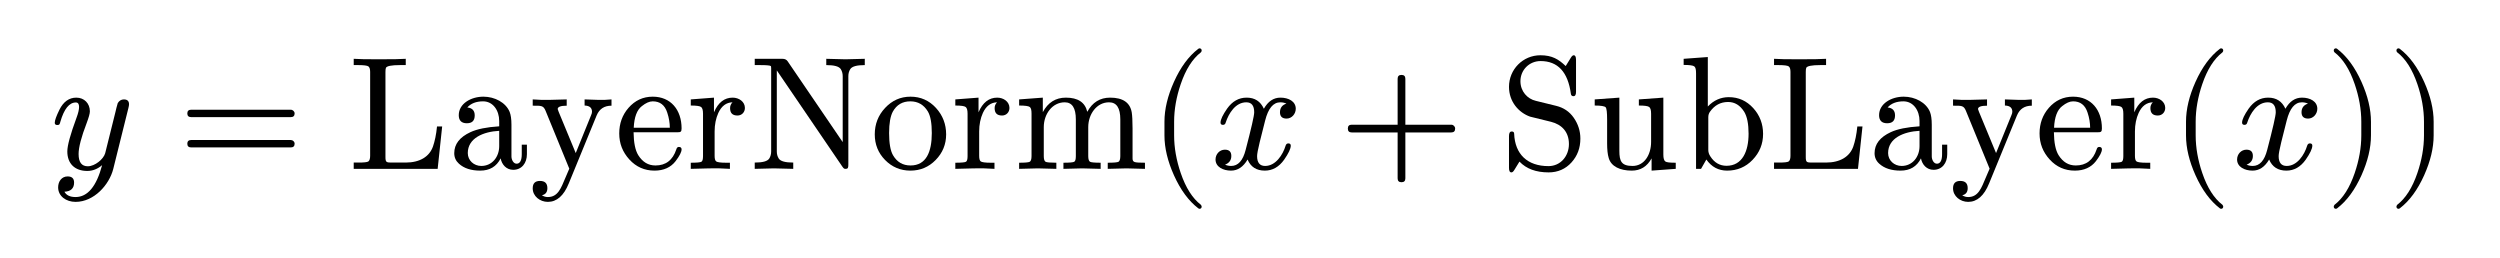
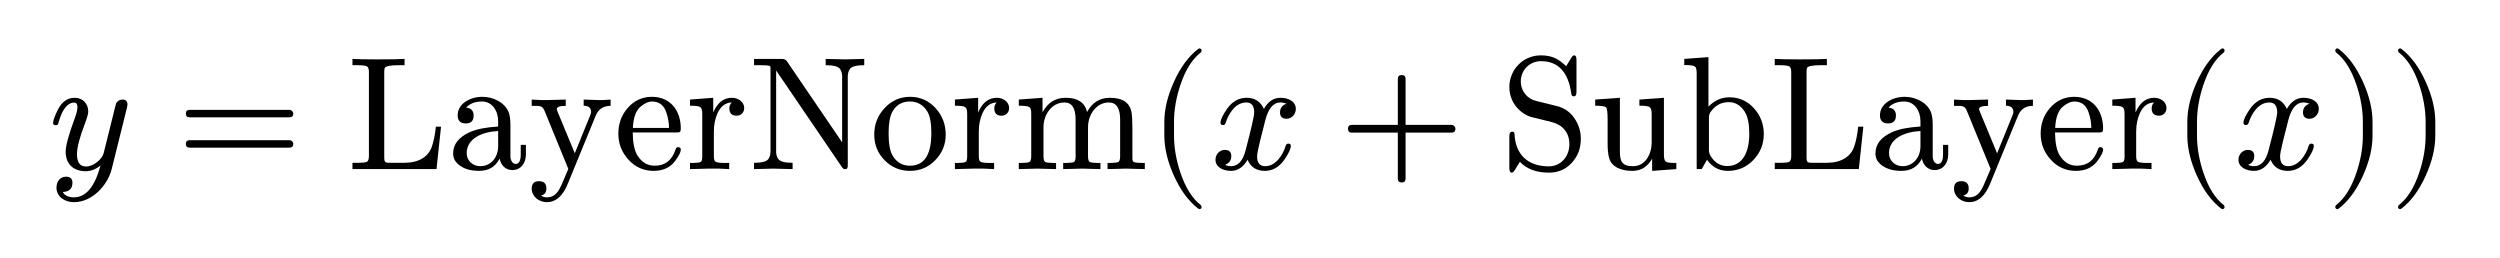
- <svg xmlns="http://www.w3.org/2000/svg" xmlns:xlink="http://www.w3.org/1999/xlink" class="typst-doc" viewBox="0 0 247.92 25.536" width="297.5" height="30.6">
+ <svg xmlns="http://www.w3.org/2000/svg" xmlns:xlink="http://www.w3.org/1999/xlink" class="typst-doc" viewBox="0 0 247.92 25.536" width="322.3" height="33.2">
  <g>
    <g class="typst-group">
      <g>
        <g class="typst-text" transform="matrix(1 0 0 -1 4.8 16.768)">
          <use xlink:href="#g808772734043F97D61E163CEAAB27189" x="0" y="0" fill="#000000" fill-rule="nonzero" />
        </g>
        <g class="typst-text" transform="matrix(1 0 0 -1 17.53244 16.768)">
          <use xlink:href="#gEBC7A44254DF8960ACE54D79D0347C26" x="0" y="0" fill="#000000" fill-rule="nonzero" />
        </g>
        <g class="typst-text" transform="matrix(1 0 0 -1 34.42489 16.768)">
          <use xlink:href="#g4305F572703439C02BA66931691784C7" x="0" y="0" fill="#000000" fill-rule="nonzero" />
          <use xlink:href="#gA356090470692EF51E09CF1BD6D9D155" x="10" y="0" fill="#000000" fill-rule="nonzero" />
          <use xlink:href="#gD4CC5E1F305BCAD3FC3DC2C89C11D81B" x="18" y="0" fill="#000000" fill-rule="nonzero" />
          <use xlink:href="#gCBBCED971BD41F41DD31F6C4F41BE73E" x="26.448" y="0" fill="#000000" fill-rule="nonzero" />
          <use xlink:href="#gDD7C6BC6E2DAC43581514E165E0D31CF" x="33.552" y="0" fill="#000000" fill-rule="nonzero" />
          <use xlink:href="#g32DC44A2F9D1DE415B4630C97348DFBA" x="39.824" y="0" fill="#000000" fill-rule="nonzero" />
          <use xlink:href="#gB943829011F417281E5E437A9DA05F67" x="51.824" y="0" fill="#000000" fill-rule="nonzero" />
          <use xlink:href="#gDD7C6BC6E2DAC43581514E165E0D31CF" x="59.824" y="0" fill="#000000" fill-rule="nonzero" />
          <use xlink:href="#gA5E87E105C0526946E292CE66823BE89" x="66.096" y="0" fill="#000000" fill-rule="nonzero" />
        </g>
        <g class="typst-text" transform="matrix(1 0 0 -1 113.8489 16.768)">
          <use xlink:href="#g510A2F4626C8E1179A673AFEE9E4E2CF" x="0" y="0" fill="#000000" fill-rule="nonzero" />
        </g>
        <g class="typst-text" transform="matrix(1 0 0 -1 120.0729 16.768)">
          <use xlink:href="#gDFE15D62F155B7E71B89E3A419D7439A" x="0" y="0" fill="#000000" fill-rule="nonzero" />
        </g>
        <g class="typst-text" transform="matrix(1 0 0 -1 132.7804 16.768)">
          <use xlink:href="#g20A5DE8706DF9A881DD94803D149326A" x="0" y="0" fill="#000000" fill-rule="nonzero" />
        </g>
        <g class="typst-text" transform="matrix(1 0 0 -1 148.784 16.768)">
          <use xlink:href="#g5A87D3583593C1E241F48B716B7971FD" x="0" y="0" fill="#000000" fill-rule="nonzero" />
          <use xlink:href="#g8DADD165207394D7DEA5802DE9BD829D" x="8.896" y="0" fill="#000000" fill-rule="nonzero" />
          <use xlink:href="#g2F388E18F41B0EC32B174CE269D32EF" x="17.792" y="0" fill="#000000" fill-rule="nonzero" />
          <use xlink:href="#g4305F572703439C02BA66931691784C7" x="26.688" y="0" fill="#000000" fill-rule="nonzero" />
          <use xlink:href="#gA356090470692EF51E09CF1BD6D9D155" x="36.688" y="0" fill="#000000" fill-rule="nonzero" />
          <use xlink:href="#gD4CC5E1F305BCAD3FC3DC2C89C11D81B" x="44.688" y="0" fill="#000000" fill-rule="nonzero" />
          <use xlink:href="#gCBBCED971BD41F41DD31F6C4F41BE73E" x="53.136" y="0" fill="#000000" fill-rule="nonzero" />
          <use xlink:href="#gDD7C6BC6E2DAC43581514E165E0D31CF" x="60.24" y="0" fill="#000000" fill-rule="nonzero" />
        </g>
        <g class="typst-text" transform="matrix(1 0 0 -1 215.296 16.768)">
          <use xlink:href="#g510A2F4626C8E1179A673AFEE9E4E2CF" x="0" y="0" fill="#000000" fill-rule="nonzero" />
        </g>
        <g class="typst-text" transform="matrix(1 0 0 -1 221.52 16.768)">
          <use xlink:href="#gDFE15D62F155B7E71B89E3A419D7439A" x="0" y="0" fill="#000000" fill-rule="nonzero" />
        </g>
        <g class="typst-text" transform="matrix(1 0 0 -1 230.672 16.768)">
          <use xlink:href="#g27C4ADFA50FFEB42B80D7FFBC084C81B" x="0" y="0" fill="#000000" fill-rule="nonzero" />
        </g>
        <g class="typst-text" transform="matrix(1 0 0 -1 236.896 16.768)">
          <use xlink:href="#g27C4ADFA50FFEB42B80D7FFBC084C81B" x="0" y="0" fill="#000000" fill-rule="nonzero" />
        </g>
      </g>
    </g>
  </g>
  <defs id="glyph">
    <symbol id="g808772734043F97D61E163CEAAB27189" overflow="visible">
      <path d="M 0 0m 2.608 7.072 c -0.72 0 -1.28 -0.4 -1.68 -1.2 c -0.304 -0.624 -0.464 -1.056 -0.464 -1.296 c 0 -0.144 0.08 -0.224 0.256 -0.224 c 0.224 0 0.24 0.096 0.304 0.336 c 0.368 1.264 0.88 1.904 1.536 1.904 c 0.208 0 0.32 -0.144 0.32 -0.432 c 0 -0.256 -0.08 -0.624 -0.256 -1.088 c -0.608 -1.648 -0.912 -2.752 -0.912 -3.344 c 0 -1.216 0.752 -1.936 1.984 -1.936 c 0.528 0 1.024 0.192 1.472 0.576 c -0.56 -2.112 -1.44 -3.168 -2.64 -3.168 c -0.544 0 -0.912 0.176 -1.104 0.528 c 0.64 0.032 0.96 0.336 0.96 0.912 c 0 0.4 -0.208 0.608 -0.64 0.608 c -0.592 0 -0.944 -0.496 -0.944 -1.088 c 0 -0.88 0.8 -1.44 1.728 -1.44 c 1.84 0 3.344 1.696 3.744 3.264 l 1.504 6.048 c 0.048 0.176 0.064 0.304 0.064 0.384 c 0 0.32 -0.176 0.48 -0.512 0.48 c -0.256 0 -0.464 -0.128 -0.608 -0.368 c -0.096 -0.336 -0.176 -0.624 -0.224 -0.864 l -1.024 -4.112 c -0.16 -0.576 -1.008 -1.296 -1.728 -1.296 c -0.608 0 -0.912 0.4 -0.912 1.216 c 0 0.672 0.272 1.696 0.8 3.072 c 0.208 0.56 0.32 0.944 0.32 1.168 c 0 0.784 -0.56 1.36 -1.344 1.36 Z " />
    </symbol>
    <symbol id="gEBC7A44254DF8960ACE54D79D0347C26" overflow="visible">
      <path d="M 0 0m 11.168 5.872 h -9.888 c -0.256 0 -0.384 -0.128 -0.384 -0.368 c 0 -0.24 0.128 -0.368 0.384 -0.368 h 9.888 c 0.256 0 0.384 0.128 0.384 0.368 c 0 0.192 -0.176 0.368 -0.384 0.368 Z m 0 -3.008 h -9.888 c -0.256 0 -0.384 -0.128 -0.384 -0.368 c 0 -0.24 0.128 -0.368 0.384 -0.368 h 9.888 c 0.256 0 0.384 0.128 0.384 0.368 c 0 0.208 -0.176 0.368 -0.384 0.368 Z " />
    </symbol>
    <symbol id="g4305F572703439C02BA66931691784C7" overflow="visible">
      <path d="M 0 0m 3.68 1.184 v 8.432 c 0 0.208 0.016 0.336 0.048 0.416 c 0.08 0.176 0.544 0.272 1.392 0.272 h 0.576 v 0.624 c -0.416 -0.032 -1.312 -0.048 -2.704 -0.048 c -1.232 0 -2.048 0.016 -2.464 0.048 v -0.624 h 0.448 c 0.56 0 0.896 -0.048 1.008 -0.128 c 0.112 -0.08 0.176 -0.256 0.176 -0.544 v -8.336 c 0 -0.288 -0.064 -0.48 -0.176 -0.56 c -0.112 -0.08 -0.448 -0.112 -1.008 -0.112 h -0.448 v -0.624 h 8.336 l 0.448 4.208 h -0.512 c -0.08 -0.816 -0.224 -1.472 -0.4 -1.984 c -0.352 -1.008 -1.296 -1.6 -2.72 -1.6 h -1.296 c -0.608 0 -0.704 0 -0.704 0.56 Z " />
    </symbol>
    <symbol id="gA356090470692EF51E09CF1BD6D9D155" overflow="visible">
      <path d="M 0 0m 7.728 1.456 v 0.944 h -0.512 v -0.944 c 0 -0.624 -0.176 -0.944 -0.512 -0.944 c -0.32 0 -0.512 0.4 -0.512 0.72 v 3.152 c 0 0.56 -0.064 0.976 -0.176 1.264 c -0.384 0.944 -1.488 1.52 -2.608 1.52 c -1.232 0 -2.448 -0.688 -2.448 -1.84 c 0 -0.528 0.272 -0.8 0.8 -0.8 c 0.528 0 0.784 0.256 0.784 0.784 c 0 0.464 -0.24 0.736 -0.736 0.784 c 0.352 0.4 0.88 0.608 1.568 0.608 c 0.992 0 1.6 -0.912 1.6 -1.952 v -0.528 c -1.248 -0.08 -2.192 -0.272 -2.848 -0.576 c -1.072 -0.496 -1.616 -1.184 -1.616 -2.096 c 0 -0.416 0.16 -0.768 0.464 -1.04 c 0.512 -0.464 1.216 -0.688 2.112 -0.688 c 0.944 0 1.616 0.4 2.032 1.216 c 0.112 -0.608 0.56 -1.136 1.248 -1.136 c 0.848 0 1.36 0.672 1.36 1.552 Z m -4.528 -1.168 c -0.736 0 -1.344 0.544 -1.344 1.28 c 0 1.488 1.552 2.128 3.12 2.208 v -1.52 c 0 -1.072 -0.704 -1.968 -1.776 -1.968 Z " />
    </symbol>
    <symbol id="gD4CC5E1F305BCAD3FC3DC2C89C11D81B" overflow="visible">
      <path d="M 0 0m 1.808 -3.28 c 0.88 0 1.584 0.608 2.08 1.84 l 2.768 6.752 c 0.272 0.64 0.752 0.96 1.472 0.96 v 0.624 c -0.528 -0.048 -0.944 -0.064 -1.248 -0.048 l -1.424 0.048 v -0.608 c 0.496 -0.016 0.736 -0.224 0.736 -0.624 c 0 -0.096 -0.032 -0.208 -0.096 -0.352 l -1.52 -3.744 l -1.696 4.096 c -0.048 0.128 -0.08 0.224 -0.096 0.272 c 0 0.224 0.304 0.336 0.896 0.336 v 0.624 l -1.792 -0.048 c -0.384 -0.016 -0.912 0 -1.584 0.048 v -0.624 c 0.848 0 1.056 0.032 1.28 -0.512 l 2.352 -5.744 l -0.384 -0.896 c -0.432 -1.024 -0.736 -1.92 -1.744 -1.92 c -0.224 0 -0.416 0.064 -0.592 0.176 c 0.368 0.08 0.544 0.32 0.544 0.704 c 0 0.48 -0.24 0.72 -0.736 0.72 c -0.48 0 -0.72 -0.24 -0.72 -0.736 c 0 -0.784 0.72 -1.344 1.504 -1.344 Z " />
    </symbol>
    <symbol id="gCBBCED971BD41F41DD31F6C4F41BE73E" overflow="visible">
      <path d="M 0 0m 6.64 4.016 c 0 1.84 -1.072 3.152 -2.864 3.152 c -0.96 0 -1.76 -0.368 -2.416 -1.12 c -0.608 -0.704 -0.912 -1.552 -0.912 -2.528 c 0 -1.008 0.336 -1.856 1.008 -2.592 c 0.672 -0.736 1.504 -1.104 2.496 -1.104 c 0.912 0 1.616 0.32 2.096 0.944 c 0.4 0.528 0.592 0.912 0.592 1.168 c 0 0.16 -0.096 0.24 -0.272 0.24 c -0.128 0 -0.208 -0.08 -0.256 -0.256 c -0.352 -1.056 -1.04 -1.584 -2.064 -1.584 c -0.72 0 -1.28 0.336 -1.712 1.024 c -0.304 0.496 -0.448 1.248 -0.464 2.272 h 4.32 c 0.352 0 0.448 0.032 0.448 0.384 Z m -1.424 1.568 c 0.176 -0.528 0.256 -1.04 0.256 -1.504 h -3.584 c 0.048 1.056 0.32 1.776 0.8 2.144 c 0.4 0.32 0.752 0.48 1.088 0.48 c 0.72 0 1.2 -0.368 1.44 -1.12 Z " />
    </symbol>
    <symbol id="gDD7C6BC6E2DAC43581514E165E0D31CF" overflow="visible">
      <path d="M 0 0m 5.824 6.048 c 0 0.624 -0.592 1.024 -1.216 1.024 c -0.816 0 -1.44 -0.48 -1.856 -1.456 v 1.456 l -2.304 -0.176 v -0.608 c 0.56 0 0.896 -0.048 1.024 -0.144 c 0.128 -0.096 0.192 -0.304 0.192 -0.672 v -4.208 c 0 -0.304 -0.048 -0.496 -0.16 -0.56 c -0.112 -0.064 -0.464 -0.096 -1.056 -0.096 v -0.608 l 1.84 0.048 c 0.672 0.016 1.36 0 2.048 -0.048 v 0.608 h -0.384 c -0.528 0 -0.864 0.048 -0.976 0.128 c -0.112 0.08 -0.16 0.272 -0.16 0.56 v 2.416 c 0 0.688 0.128 1.312 0.368 1.84 c 0.32 0.688 0.784 1.04 1.408 1.056 c -0.16 -0.16 -0.24 -0.352 -0.24 -0.576 c 0 -0.496 0.24 -0.736 0.736 -0.736 c 0.432 0 0.736 0.336 0.736 0.752 Z " />
    </symbol>
    <symbol id="g32DC44A2F9D1DE415B4630C97348DFBA" overflow="visible">
      <path d="M 0 0m 9.216 0.24 c 0.153 -0.225 0.208 -0.24 0.32 -0.24 c 0.272 0 0.288 0.112 0.288 0.48 v 8.72 c 0 0.272 0.064 0.496 0.192 0.704 c 0.176 0.272 0.656 0.4 1.44 0.4 v 0.624 l -1.92 -0.048 l -1.904 0.048 v -0.624 c 0.784 0 1.264 -0.128 1.44 -0.4 c 0.128 -0.208 0.192 -0.432 0.192 -0.704 v -6.544 l -5.472 8.032 c -0.112 0.16 -0.272 0.24 -0.512 0.24 h -2.752 v -0.624 h 0.528 c 0.64 0 0.992 -0.032 1.072 -0.096 c 0.016 -0.016 0.032 -0.096 0.032 -0.224 v -8.256 c 0 -0.272 -0.064 -0.496 -0.192 -0.704 c -0.176 -0.272 -0.656 -0.4 -1.44 -0.4 v -0.624 l 1.904 0.048 l 1.92 -0.048 v 0.624 c -0.784 0 -1.264 0.128 -1.44 0.4 c -0.128 0.208 -0.192 0.432 -0.192 0.704 v 8.048 Z " />
    </symbol>
    <symbol id="gB943829011F417281E5E437A9DA05F67" overflow="visible">
      <path d="M 0 0m 3.984 -0.176 c 0.992 0 1.824 0.352 2.512 1.056 c 0.688 0.704 1.04 1.552 1.04 2.544 c 0 1.008 -0.336 1.888 -1.008 2.624 c -0.672 0.736 -1.52 1.12 -2.528 1.12 c -1.008 0 -1.84 -0.384 -2.528 -1.12 c -0.688 -0.736 -1.024 -1.616 -1.024 -2.624 c 0 -0.992 0.336 -1.84 1.024 -2.544 c 0.688 -0.704 1.536 -1.056 2.512 -1.056 Z m 0.016 0.512 c -0.768 0 -1.344 0.336 -1.744 1.024 c -0.256 0.448 -0.384 1.184 -0.384 2.192 c 0 0.976 0.128 1.68 0.368 2.128 c 0.384 0.688 0.96 1.024 1.744 1.024 c 0.752 0 1.328 -0.336 1.728 -0.992 c 0.272 -0.448 0.4 -1.168 0.4 -2.16 c 0 -1.856 -0.544 -3.216 -2.112 -3.216 Z " />
    </symbol>
    <symbol id="gA5E87E105C0526946E292CE66823BE89" overflow="visible">
      <path d="M 0 0m 5.04 6.608 c 0.736 0 1.104 -0.56 1.104 -1.696 v -3.648 c 0 -0.304 -0.048 -0.496 -0.16 -0.56 c -0.112 -0.064 -0.48 -0.096 -1.072 -0.096 v -0.608 l 1.856 0.048 l 1.84 -0.048 v 0.608 c -0.592 0 -0.944 0.032 -1.056 0.096 c -0.112 0.064 -0.176 0.256 -0.176 0.56 v 2.88 c 0 1.28 0.832 2.464 2.064 2.464 c 0.752 0 1.12 -0.56 1.12 -1.696 v -3.648 c 0 -0.304 -0.064 -0.496 -0.176 -0.56 c -0.112 -0.064 -0.48 -0.096 -1.072 -0.096 v -0.608 l 1.856 0.048 l 1.84 -0.048 v 0.608 c -0.512 0 -0.848 0.016 -1.008 0.064 c -0.16 0.048 -0.224 0.16 -0.224 0.352 v 2.992 c 0 0.752 -0.032 1.28 -0.08 1.584 c -0.16 0.976 -0.88 1.472 -2.144 1.472 c -1.008 0 -1.76 -0.464 -2.272 -1.408 c -0.224 0.944 -0.928 1.408 -2.128 1.408 c -1.008 0 -1.776 -0.48 -2.288 -1.44 v 1.44 l -2.352 -0.176 v -0.608 c 0.576 0 0.928 -0.048 1.056 -0.144 c 0.128 -0.096 0.176 -0.304 0.176 -0.672 v -4.208 c 0 -0.304 -0.064 -0.496 -0.176 -0.56 c -0.112 -0.064 -0.464 -0.096 -1.056 -0.096 v -0.608 l 1.856 0.048 l 1.84 -0.048 v 0.608 c -0.592 0 -0.96 0.032 -1.072 0.096 c -0.112 0.064 -0.176 0.256 -0.176 0.56 v 2.88 c 0 1.296 0.848 2.464 2.08 2.464 Z " />
    </symbol>
    <symbol id="g510A2F4626C8E1179A673AFEE9E4E2CF" overflow="visible">
      <path d="M 0 0m 5.088 -3.968 c 0.144 0 0.224 0.08 0.224 0.224 c 0 0.048 -0.032 0.112 -0.08 0.176 c -0.832 0.64 -1.504 1.696 -2 3.152 c -0.432 1.264 -0.656 2.512 -0.656 3.744 v 1.344 c 0 1.232 0.224 2.48 0.656 3.744 c 0.496 1.456 1.168 2.512 2 3.152 c 0.048 0.048 0.08 0.112 0.08 0.176 c 0 0.144 -0.08 0.224 -0.224 0.224 c -0.016 0 -0.064 -0.016 -0.112 -0.048 c -0.96 -0.736 -1.76 -1.824 -2.416 -3.28 c -0.624 -1.392 -0.944 -2.704 -0.944 -3.968 v -1.344 c 0 -1.264 0.32 -2.576 0.944 -3.968 c 0.656 -1.456 1.456 -2.544 2.416 -3.28 c 0.048 -0.032 0.096 -0.048 0.112 -0.048 Z " />
    </symbol>
    <symbol id="gDFE15D62F155B7E71B89E3A419D7439A" overflow="visible">
      <path d="M 0 0m 8.432 5.968 c 0 0.736 -0.72 1.104 -1.52 1.104 c -0.688 0 -1.232 -0.368 -1.648 -1.104 c -0.336 0.736 -0.896 1.104 -1.712 1.104 c -0.784 0 -1.424 -0.368 -1.936 -1.088 c -0.432 -0.624 -0.656 -1.088 -0.656 -1.392 c 0 -0.144 0.08 -0.224 0.24 -0.224 c 0.144 0 0.24 0.08 0.272 0.224 c 0.304 0.928 0.976 2.016 2.048 2.016 c 0.528 0 0.784 -0.336 0.784 -0.992 c 0 -0.336 -0.288 -1.584 -0.848 -3.728 c -0.272 -1.072 -0.752 -1.6 -1.44 -1.6 c -0.224 0 -0.432 0.048 -0.608 0.128 c 0.416 0.16 0.624 0.448 0.624 0.864 c 0 0.416 -0.208 0.624 -0.64 0.624 c -0.528 0 -0.928 -0.448 -0.928 -0.976 c 0 -0.736 0.752 -1.104 1.536 -1.104 c 0.672 0 1.216 0.368 1.648 1.104 c 0.304 -0.736 0.88 -1.104 1.712 -1.104 c 0.768 0 1.408 0.368 1.92 1.088 c 0.432 0.624 0.656 1.088 0.656 1.392 c 0 0.144 -0.08 0.224 -0.24 0.224 c -0.144 0 -0.224 -0.08 -0.272 -0.224 c -0.272 -0.912 -0.992 -2.016 -2.032 -2.016 c -0.528 0 -0.8 0.32 -0.8 0.976 c 0 0.208 0.08 0.656 0.256 1.376 l 0.544 2.16 c 0.304 1.2 0.8 1.808 1.504 1.808 c 0.224 0 0.432 -0.048 0.608 -0.128 c -0.432 -0.144 -0.64 -0.432 -0.64 -0.864 c 0 -0.416 0.224 -0.624 0.656 -0.624 c 0.512 0 0.912 0.464 0.912 0.976 Z " />
    </symbol>
    <symbol id="g20A5DE8706DF9A881DD94803D149326A" overflow="visible">
      <path d="M 0 0m 11.168 4.384 h -4.56 v 4.56 c 0 0.256 -0.128 0.384 -0.384 0.384 c -0.256 0 -0.384 -0.128 -0.384 -0.384 v -4.56 h -4.56 c -0.256 0 -0.384 -0.128 -0.384 -0.384 c 0 -0.256 0.128 -0.384 0.384 -0.384 h 4.56 v -4.56 c 0 -0.256 0.128 -0.384 0.384 -0.384 c 0.256 0 0.384 0.128 0.384 0.384 v 4.56 h 4.56 c 0.256 0 0.384 0.128 0.384 0.384 c 0 0.208 -0.176 0.384 -0.384 0.384 Z " />
    </symbol>
    <symbol id="g5A87D3583593C1E241F48B716B7971FD" overflow="visible">
      <path d="M 0 0m 4.032 10.704 c 1.712 0 2.72 -1.088 3.008 -3.248 c 0.016 -0.16 0.112 -0.24 0.256 -0.24 c 0.176 0 0.256 0.144 0.256 0.432 v 3.184 c 0 0.304 -0.08 0.448 -0.224 0.448 c -0.096 0 -0.192 -0.08 -0.288 -0.24 l -0.512 -0.832 c -0.704 0.672 -1.344 1.072 -2.512 1.072 c -1.744 0 -3.12 -1.408 -3.12 -3.136 c 0 -1.472 0.96 -2.56 2.096 -2.96 l 2.08 -0.512 c 1.072 -0.272 1.776 -1.008 1.776 -2.208 c 0 -1.2 -0.832 -2.192 -2.032 -2.192 c -2.096 0 -3.328 1.184 -3.408 3.216 c 0 0.144 -0.08 0.224 -0.24 0.224 c -0.176 0 -0.272 -0.144 -0.272 -0.448 v -3.168 c 0 -0.304 0.08 -0.448 0.24 -0.448 c 0.096 0 0.192 0.08 0.288 0.24 l 0.512 0.832 c 0.688 -0.72 1.648 -1.072 2.896 -1.072 c 0.912 0 1.68 0.336 2.272 0.992 c 0.592 0.656 0.88 1.44 0.88 2.368 c 0 0.752 -0.224 1.44 -0.656 2.064 c -0.432 0.624 -1.024 1.008 -1.744 1.184 l -2.016 0.496 c -0.848 0.192 -1.536 0.944 -1.536 1.952 c 0 1.12 0.88 2 2 2 Z " />
    </symbol>
    <symbol id="g8DADD165207394D7DEA5802DE9BD829D" overflow="visible">
      <path d="M 0 0m 4.272 0.288 c -1.104 0 -1.312 0.464 -1.312 1.504 v 5.28 l -2.448 -0.176 v -0.608 c 0.624 0 0.992 -0.064 1.088 -0.176 c 0.096 -0.112 0.144 -0.512 0.144 -1.216 v -2.352 c 0 -0.624 0.048 -1.104 0.16 -1.472 c 0.24 -0.832 1.12 -1.248 2.288 -1.248 c 0.864 0 1.52 0.4 1.968 1.216 v -1.216 l 2.4 0.176 v 0.608 c -0.576 0 -0.912 0.032 -1.04 0.128 c -0.128 0.096 -0.192 0.32 -0.192 0.688 v 5.648 l -2.432 -0.176 v -0.608 c 0.56 0 0.896 -0.048 1.024 -0.144 c 0.128 -0.096 0.192 -0.304 0.192 -0.672 v -2.8 c 0 -1.264 -0.672 -2.384 -1.84 -2.384 Z " />
    </symbol>
    <symbol id="g2F388E18F41B0EC32B174CE269D32EF" overflow="visible">
      <path d="M 0 0m 4.768 -0.176 c 0.992 0 1.84 0.352 2.528 1.072 c 0.688 0.72 1.04 1.568 1.04 2.576 c 0 0.976 -0.32 1.84 -0.976 2.56 c -0.656 0.72 -1.456 1.088 -2.432 1.088 c -0.784 0 -1.488 -0.304 -2.08 -0.928 v 4.912 l -2.4 -0.176 v -0.608 c 0.576 0 0.928 -0.048 1.056 -0.144 c 0.128 -0.096 0.176 -0.32 0.176 -0.688 v -9.488 h 0.496 l 0.528 0.928 c 0.512 -0.736 1.2 -1.104 2.064 -1.104 Z m -0.064 0.48 c -0.656 0 -1.2 0.304 -1.6 0.928 c -0.144 0.208 -0.208 0.432 -0.208 0.64 v 3.248 c 0 0.208 0.048 0.384 0.16 0.544 c 0.464 0.656 1.056 0.976 1.808 0.976 c 0.656 0 1.184 -0.32 1.6 -0.976 c 0.288 -0.48 0.432 -1.2 0.432 -2.176 c 0 -1.728 -0.608 -3.184 -2.192 -3.184 Z " />
    </symbol>
    <symbol id="g27C4ADFA50FFEB42B80D7FFBC084C81B" overflow="visible">
      <path d="M 0 0m 1.248 -3.92 c 0.96 0.736 1.76 1.824 2.416 3.28 c 0.624 1.392 0.944 2.704 0.944 3.968 v 1.344 c 0 1.264 -0.32 2.576 -0.944 3.968 c -0.656 1.456 -1.456 2.544 -2.416 3.28 c -0.048 0.032 -0.096 0.048 -0.112 0.048 c -0.144 0 -0.224 -0.08 -0.224 -0.224 c 0 -0.064 0.032 -0.128 0.08 -0.176 c 0.832 -0.64 1.504 -1.696 2 -3.152 c 0.432 -1.264 0.656 -2.512 0.656 -3.744 v -1.344 c 0 -1.232 -0.224 -2.48 -0.656 -3.744 c -0.496 -1.456 -1.168 -2.512 -2 -3.152 c -0.048 -0.064 -0.08 -0.128 -0.08 -0.176 c 0 -0.144 0.08 -0.224 0.224 -0.224 c 0.016 0 0.064 0.016 0.112 0.048 Z " />
    </symbol>
  </defs>
</svg>
